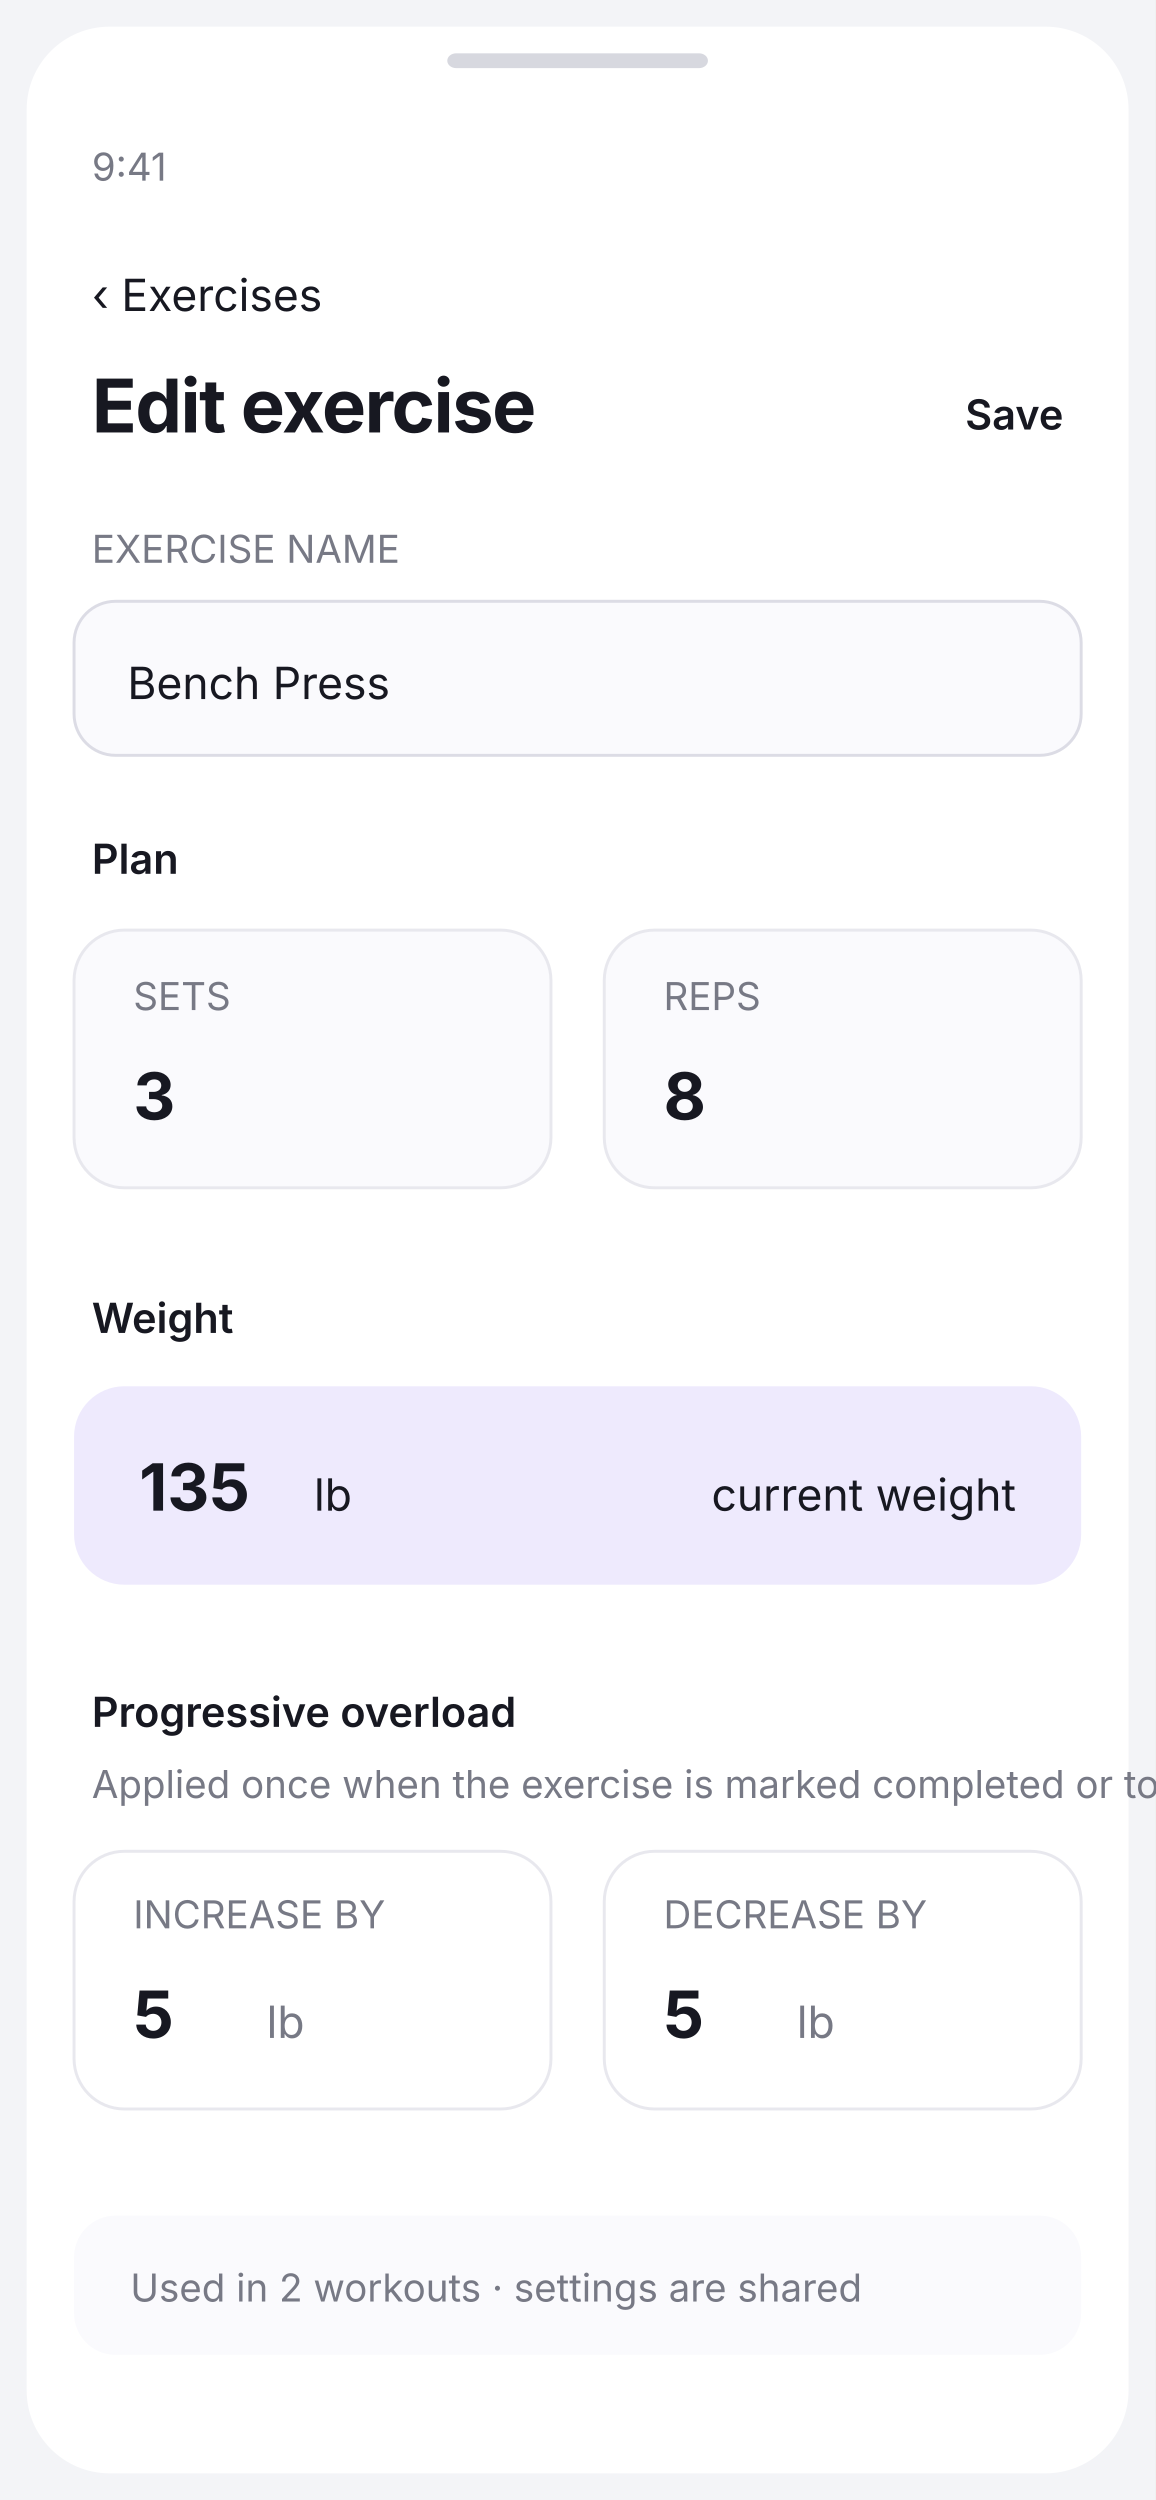
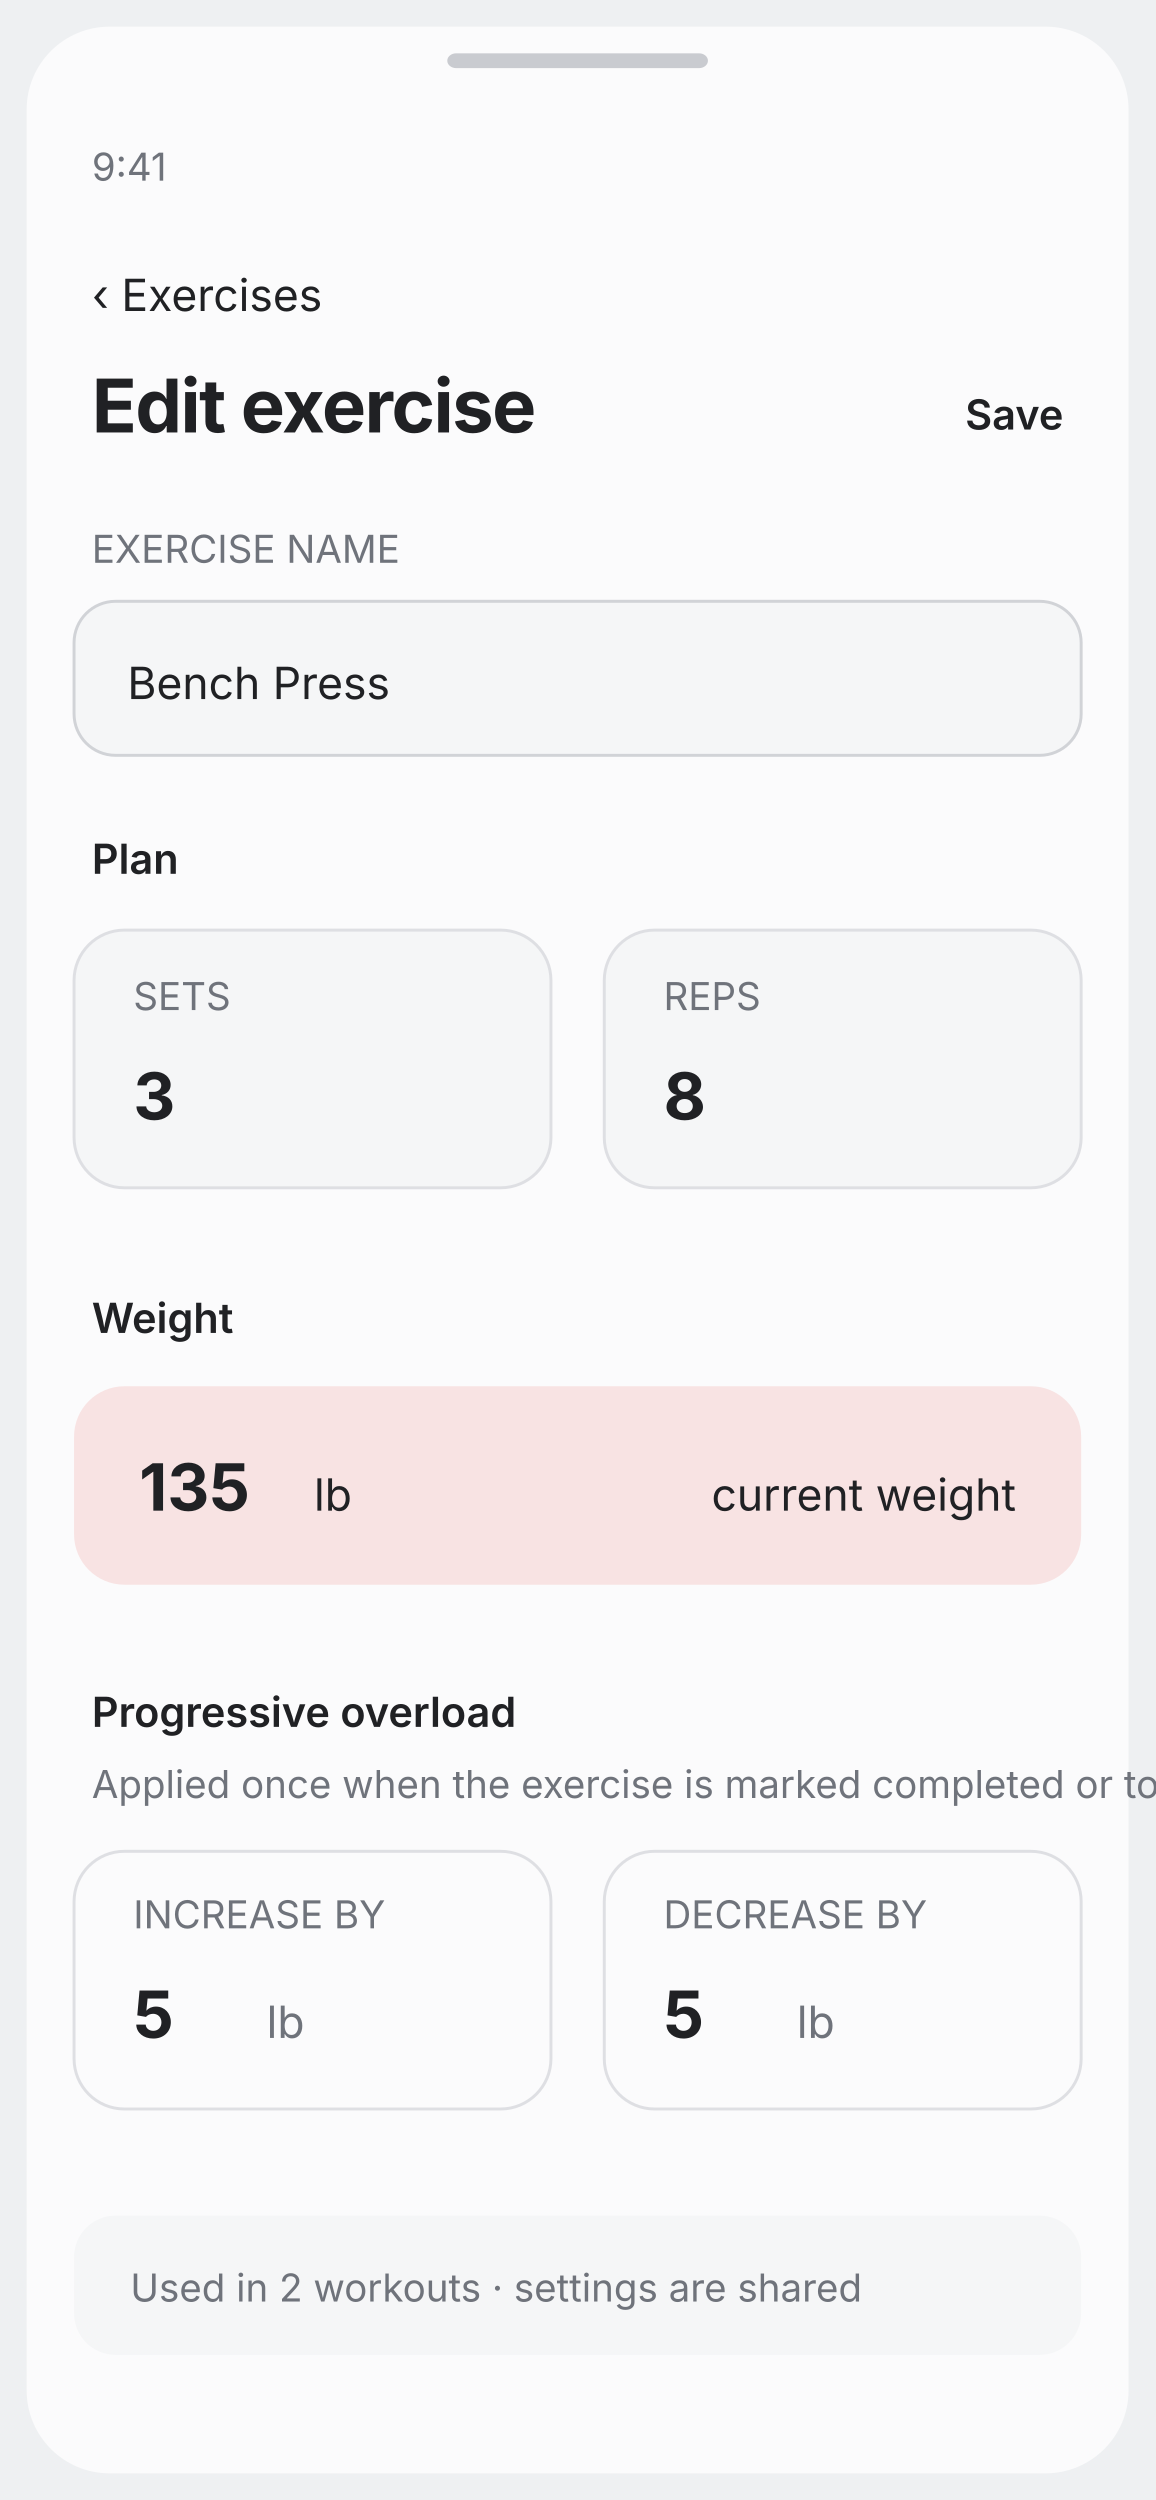
<svg xmlns="http://www.w3.org/2000/svg" width="390" height="844" viewBox="0 0 390 844" role="img" aria-labelledby="title desc">
  <style>
-     text { font-family: Inter, ui-sans-serif, system-ui, -apple-system, BlinkMacSystemFont, "Segoe UI", sans-serif; fill: #171821; }
-     .muted { fill: #777985; }
+     text { font-family: Inter, ui-sans-serif, system-ui, -apple-system, BlinkMacSystemFont, "Segoe UI", sans-serif; fill: #202124; }
+     .muted { fill: #6f737b; }
    .small { font-size: 13px; }
    .body { font-size: 15px; }
    .label { font-size: 14px; font-weight: 600; }
    .title { font-size: 25px; font-weight: 750; letter-spacing: -0.5px; }
    .value { font-size: 22px; font-weight: 700; }
  </style>
-   <rect width="390" height="844" fill="#f3f4f7" />
-   <rect x="9" y="9" width="372" height="826" rx="28" fill="#ffffff" />
-   <rect x="151" y="18" width="88" height="5" rx="3" fill="#d7d8df" />
+   <rect width="390" height="844" fill="#eef0f2" />
+   <rect x="9" y="9" width="372" height="826" rx="28" fill="#fbfbfc" />
+   <rect x="151" y="18" width="88" height="5" rx="3" fill="#c9cbd0" />
  <text x="31" y="61" class="small muted">9:41</text>
-   <text x="31" y="105" class="body" fill="#5b4bce">‹  Exercises</text>
+   <text x="31" y="105" class="body" fill="#c43d3d">‹  Exercises</text>
  <text x="31" y="146" class="title">Edit exercise</text>
-   <text x="359" y="145" class="label" text-anchor="end" fill="#5b4bce">Save</text>
+   <text x="359" y="145" class="label" text-anchor="end" fill="#c43d3d">Save</text>
  <text x="31" y="190" class="small muted">EXERCISE NAME</text>
-   <rect x="25" y="203" width="340" height="52" rx="14" fill="#fafafd" stroke="#dcdce5" />
+   <rect x="25" y="203" width="340" height="52" rx="14" fill="#f5f6f7" stroke="#d1d3d7" />
  <text x="43" y="236" class="body">Bench Press</text>
  <text x="31" y="295" class="label">Plan</text>
-   <rect x="25" y="314" width="161" height="87" rx="17" fill="#fafafd" stroke="#e8e8ee" />
+   <rect x="25" y="314" width="161" height="87" rx="17" fill="#f5f6f7" stroke="#dedfe3" />
  <text x="45" y="341" class="small muted">SETS</text>
  <text x="45" y="378" class="value">3</text>
-   <rect x="204" y="314" width="161" height="87" rx="17" fill="#fafafd" stroke="#e8e8ee" />
+   <rect x="204" y="314" width="161" height="87" rx="17" fill="#f5f6f7" stroke="#dedfe3" />
  <text x="224" y="341" class="small muted">REPS</text>
  <text x="224" y="378" class="value">8</text>
  <text x="31" y="450" class="label">Weight</text>
-   <rect x="25" y="468" width="340" height="67" rx="17" fill="#eeeafd" />
-   <text x="47" y="510" class="value" fill="#5b4bce">135</text>
-   <text x="106" y="510" class="body" fill="#5b4bce">lb</text>
-   <text x="343" y="510" class="body" text-anchor="end" fill="#5b4bce">current weight</text>
+   <rect x="25" y="468" width="340" height="67" rx="17" fill="#f8e3e3" />
+   <text x="47" y="510" class="value" fill="#c43d3d">135</text>
+   <text x="106" y="510" class="body" fill="#c43d3d">lb</text>
+   <text x="343" y="510" class="body" text-anchor="end" fill="#c43d3d">current weight</text>
  <text x="31" y="583" class="label">Progressive overload</text>
  <text x="31" y="607" class="small muted">Applied once when the exercise is marked completed or too hard.</text>
-   <rect x="25" y="625" width="161" height="87" rx="17" fill="#ffffff" stroke="#e8e8ee" />
+   <rect x="25" y="625" width="161" height="87" rx="17" fill="#fbfbfc" stroke="#dedfe3" />
  <text x="45" y="651" class="small muted">INCREASE BY</text>
  <text x="45" y="688" class="value">5</text>
  <text x="90" y="688" class="body muted">lb</text>
-   <rect x="204" y="625" width="161" height="87" rx="17" fill="#ffffff" stroke="#e8e8ee" />
+   <rect x="204" y="625" width="161" height="87" rx="17" fill="#fbfbfc" stroke="#dedfe3" />
  <text x="224" y="651" class="small muted">DECREASE BY</text>
  <text x="224" y="688" class="value">5</text>
  <text x="269" y="688" class="body muted">lb</text>
-   <rect x="25" y="748" width="340" height="47" rx="14" fill="#fafafd" />
+   <rect x="25" y="748" width="340" height="47" rx="14" fill="#f5f6f7" />
  <text x="44" y="777" class="small muted">Used in 2 workouts  ·  settings are shared</text>
</svg>
